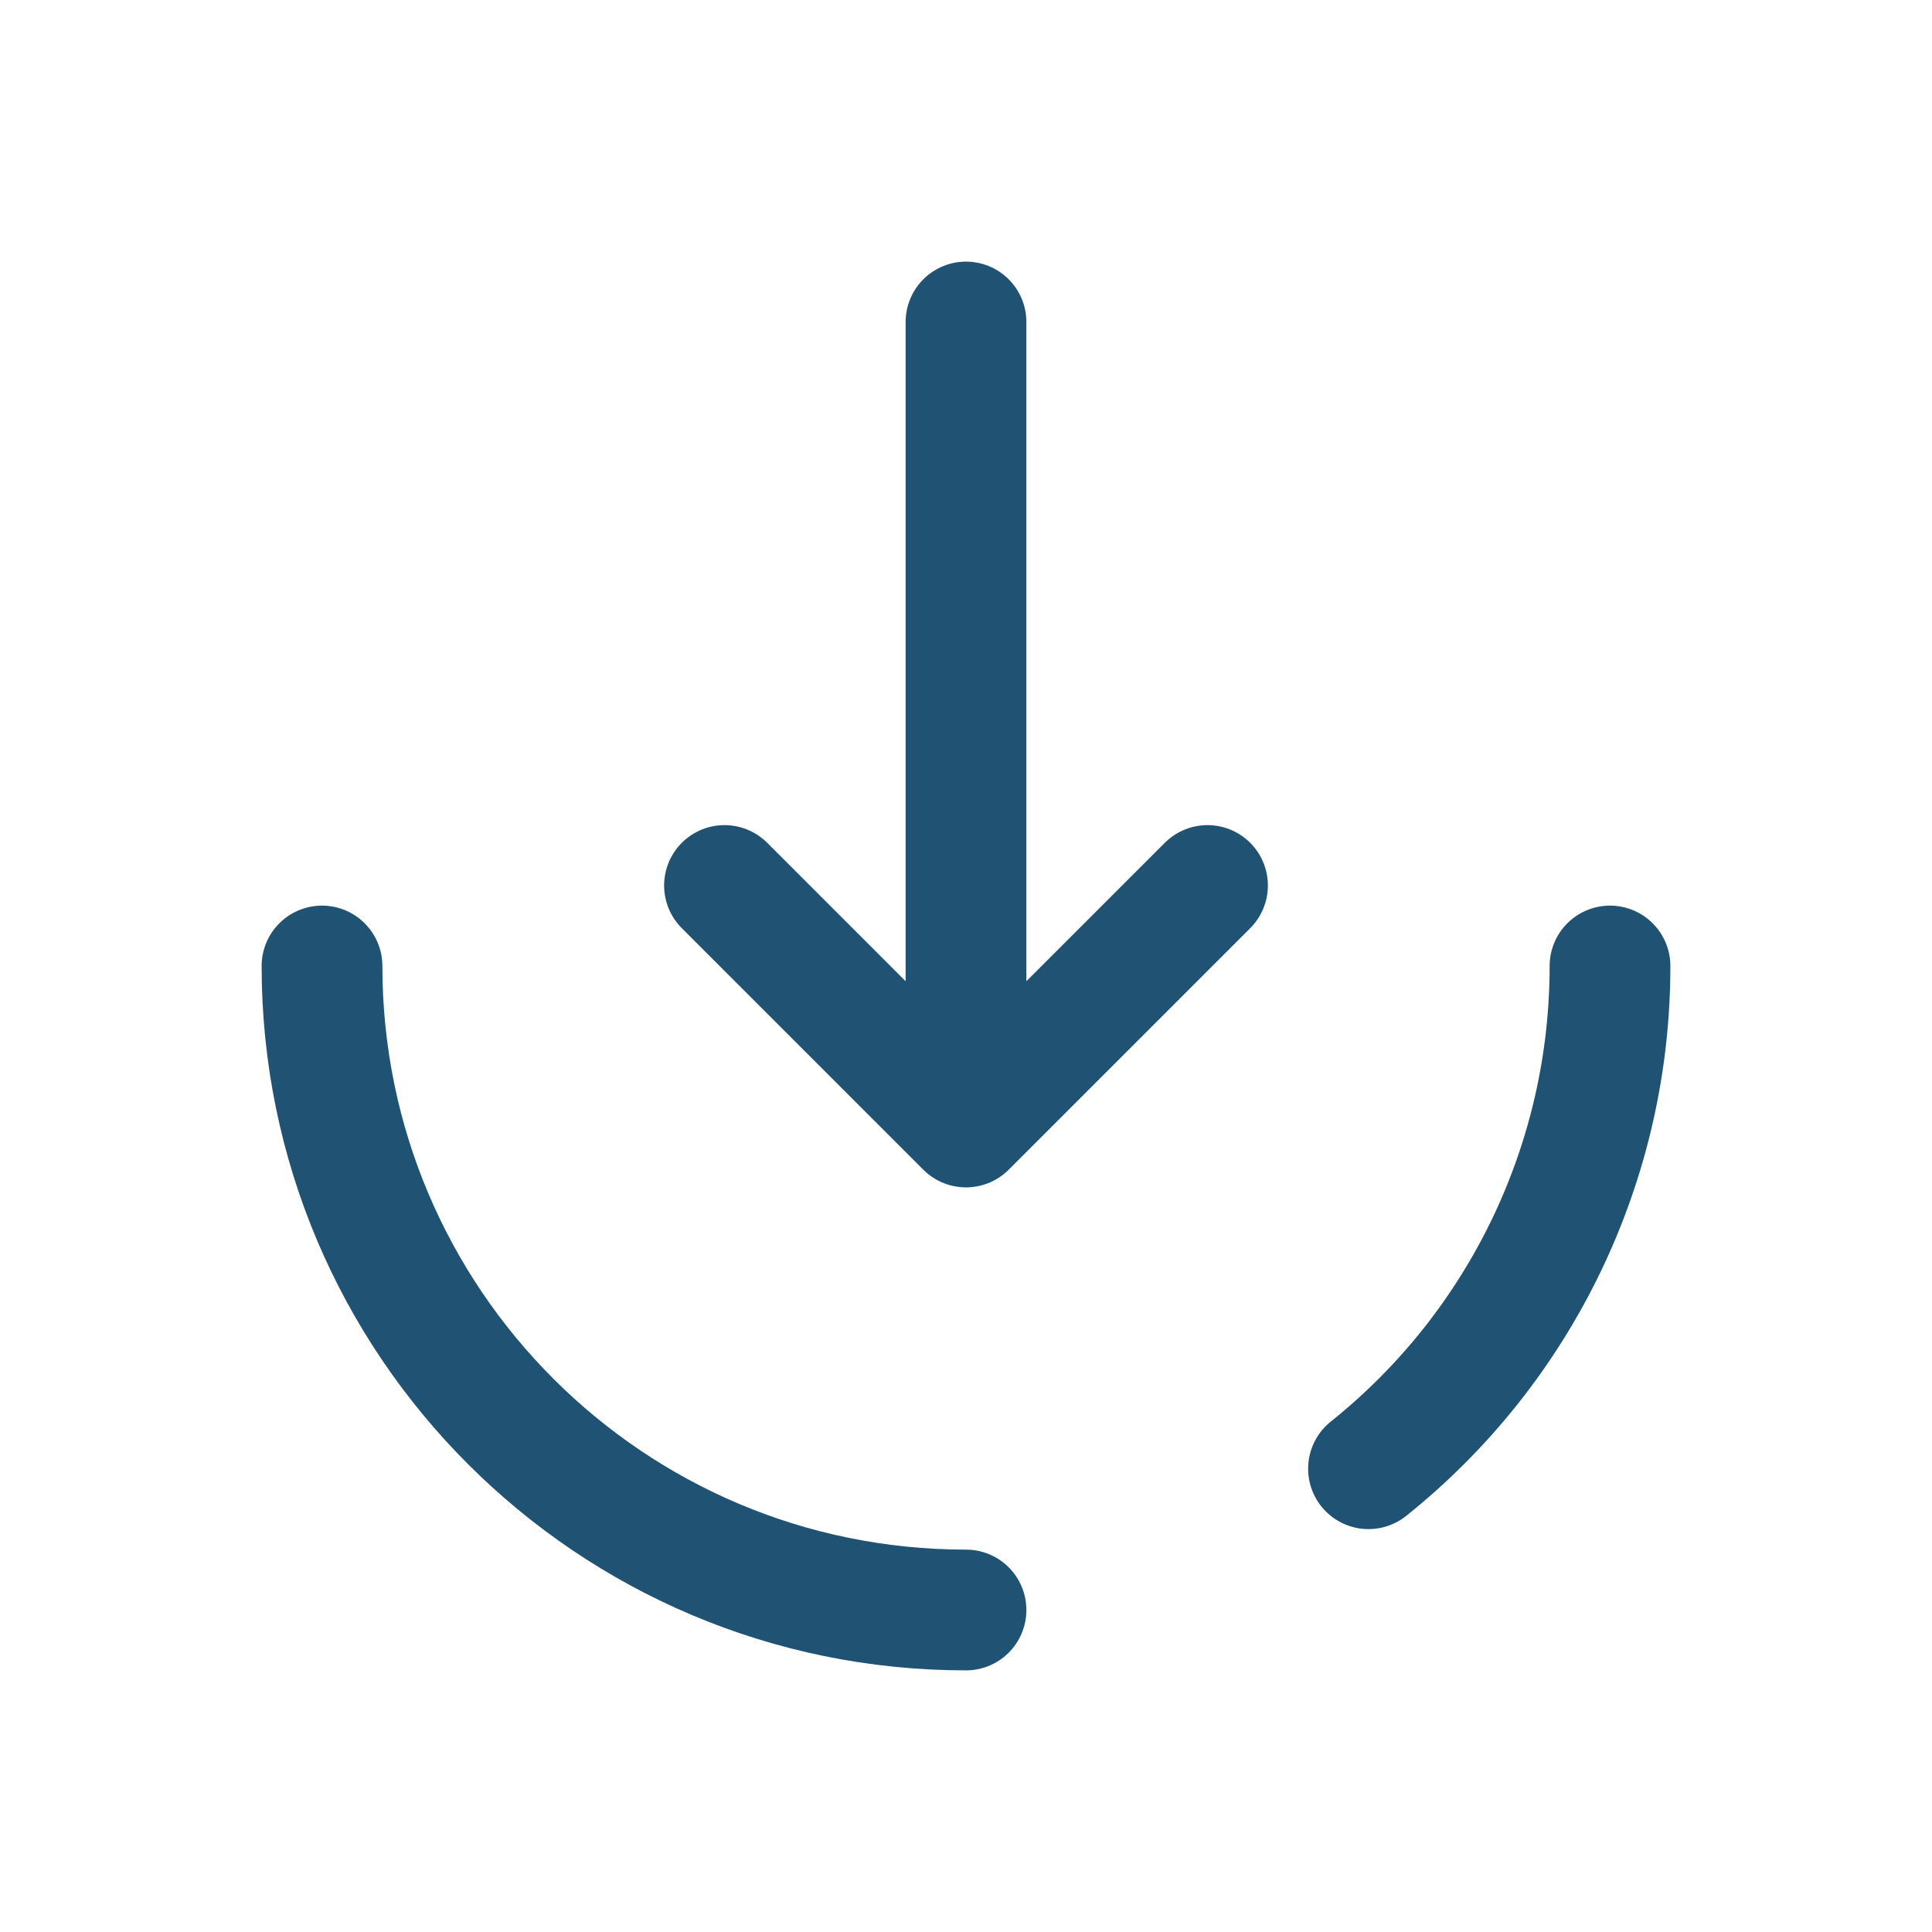
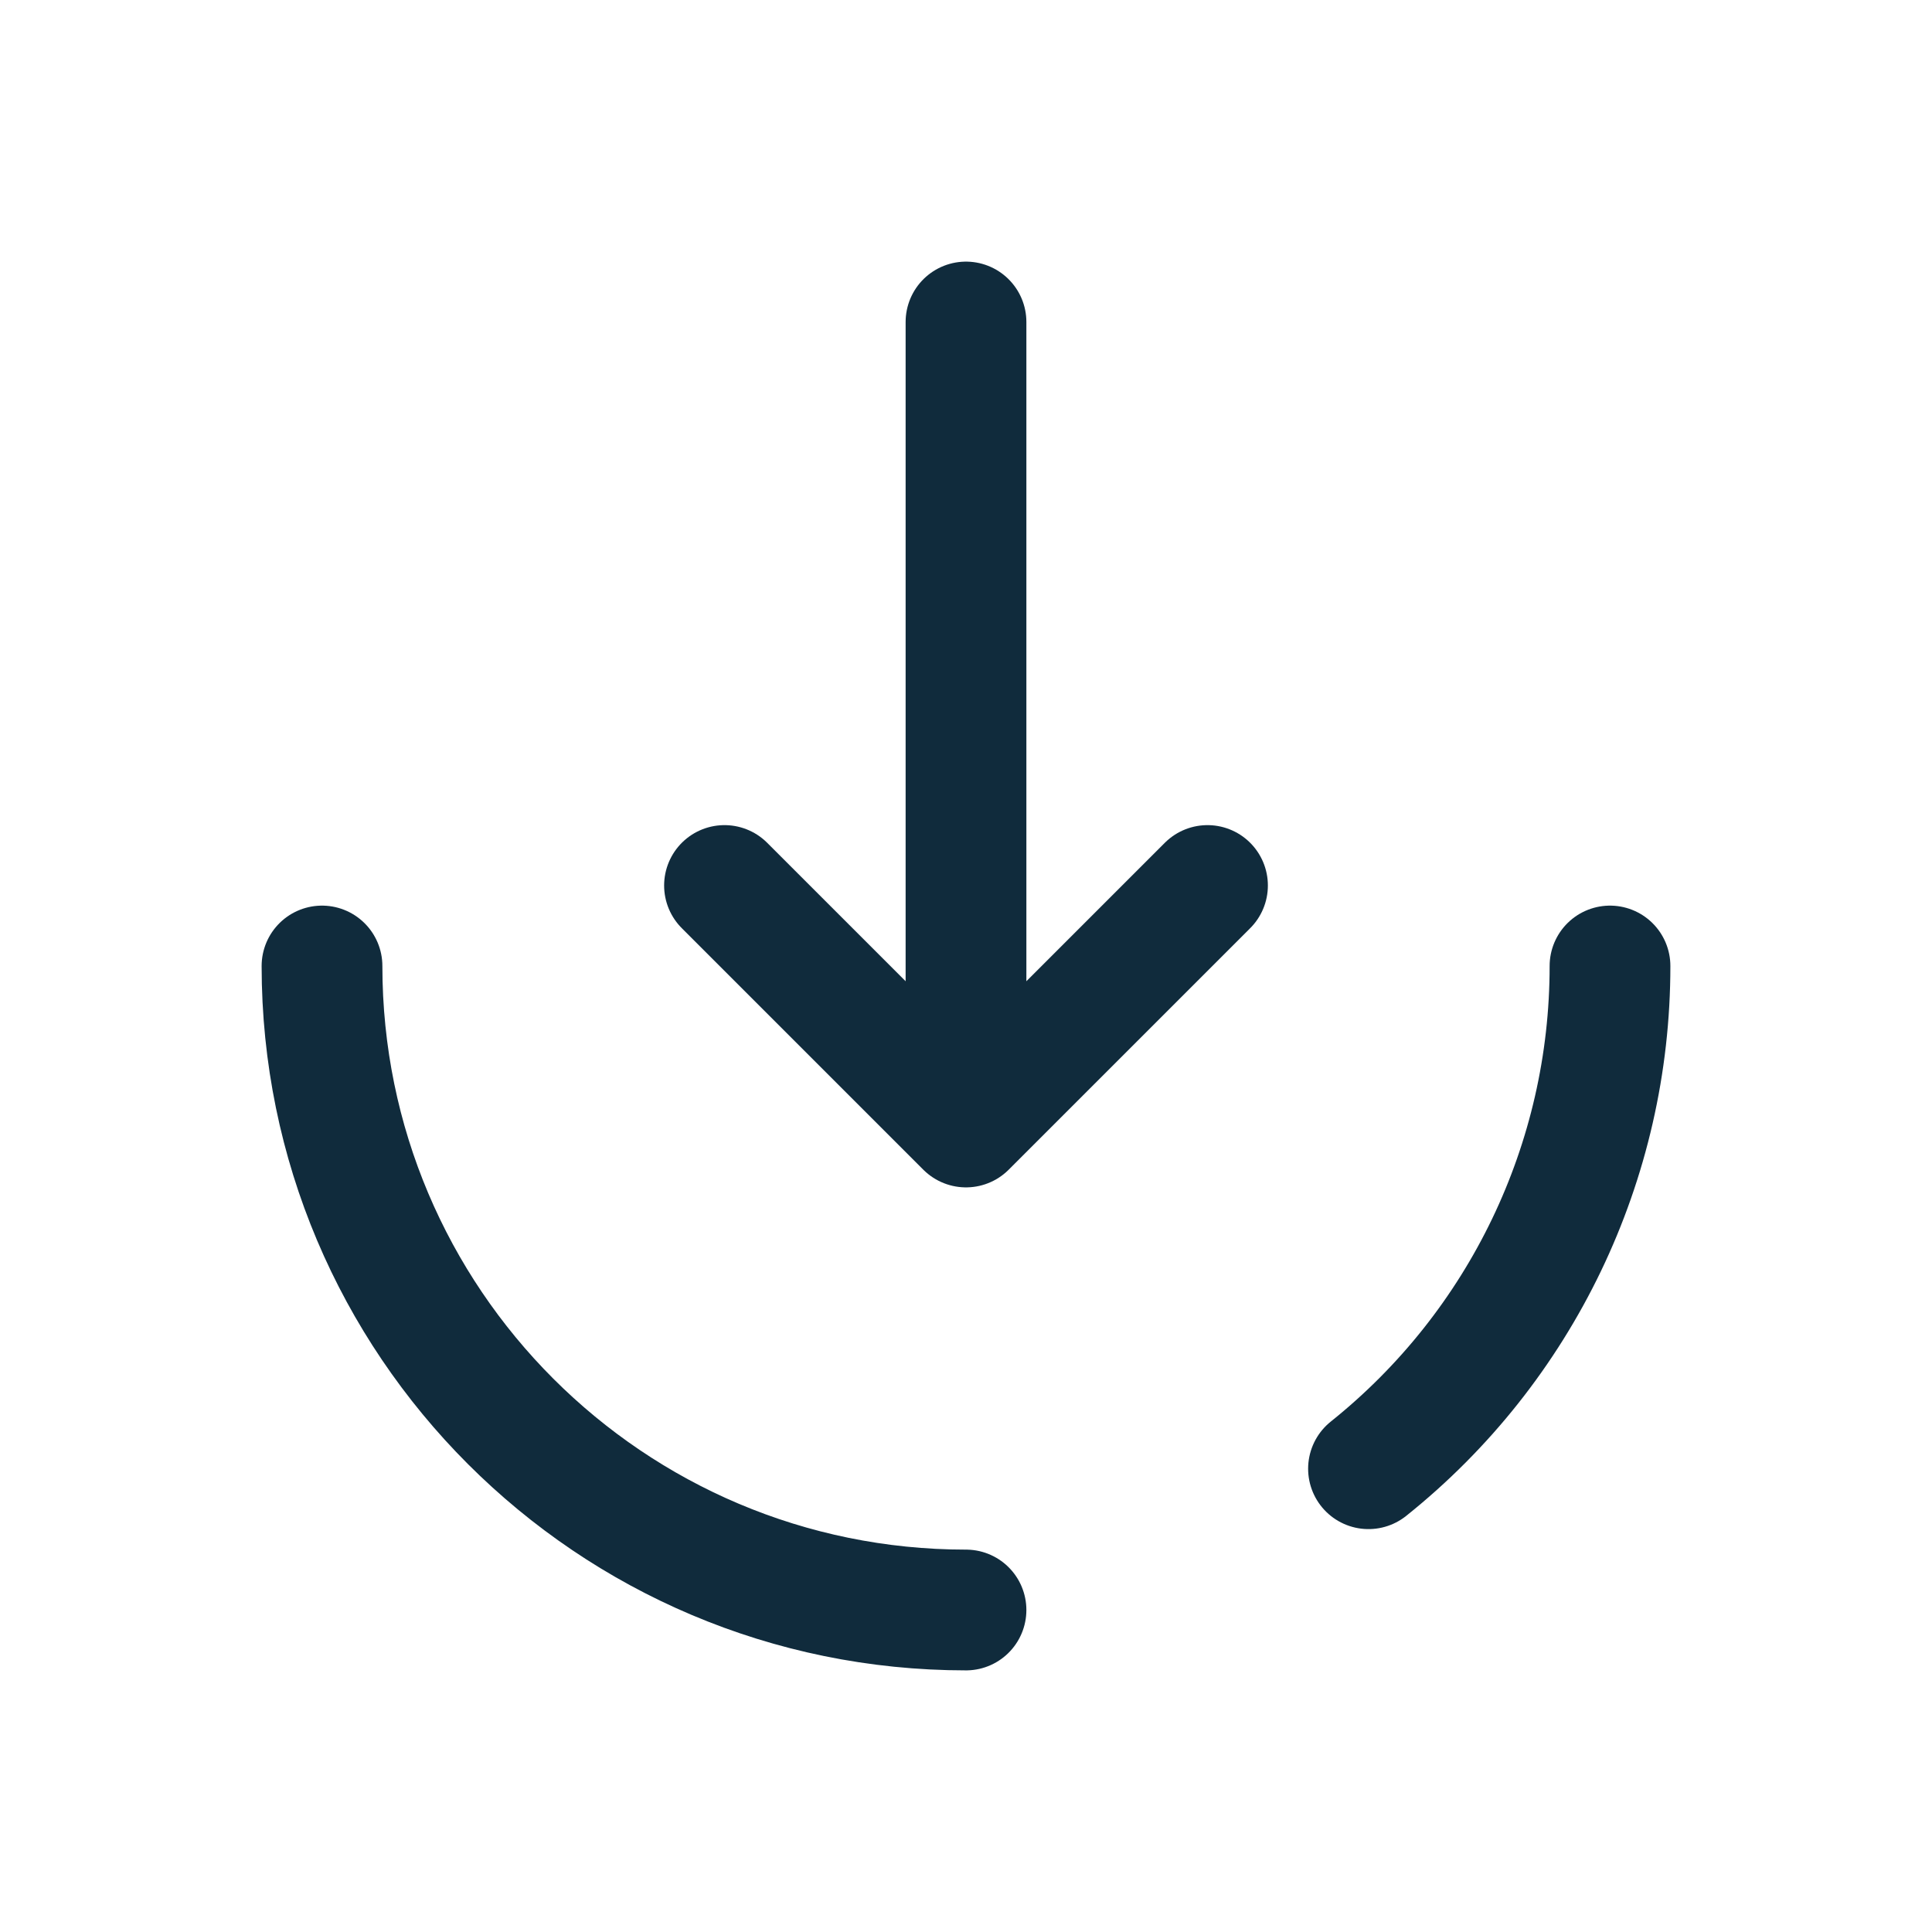
- <svg xmlns="http://www.w3.org/2000/svg" width="22px" height="22px" viewBox="0 0 24 24">
-   <g fill="none" stroke="#205274" stroke-linecap="round" stroke-width="1.5">
+ <svg xmlns="http://www.w3.org/2000/svg" width="28" height="28" viewBox="0 0 24 24">
+   <g fill="none" stroke="#102b3c" stroke-linecap="round" stroke-width="1.5">
    <path stroke-linejoin="round" d="M12 4v10m0 0l3-3m-3 3l-3-3" />
    <path d="M12 20a8 8 0 0 1-8-8m16 0a7.99 7.99 0 0 1-3 6.245" />
  </g>
</svg>
